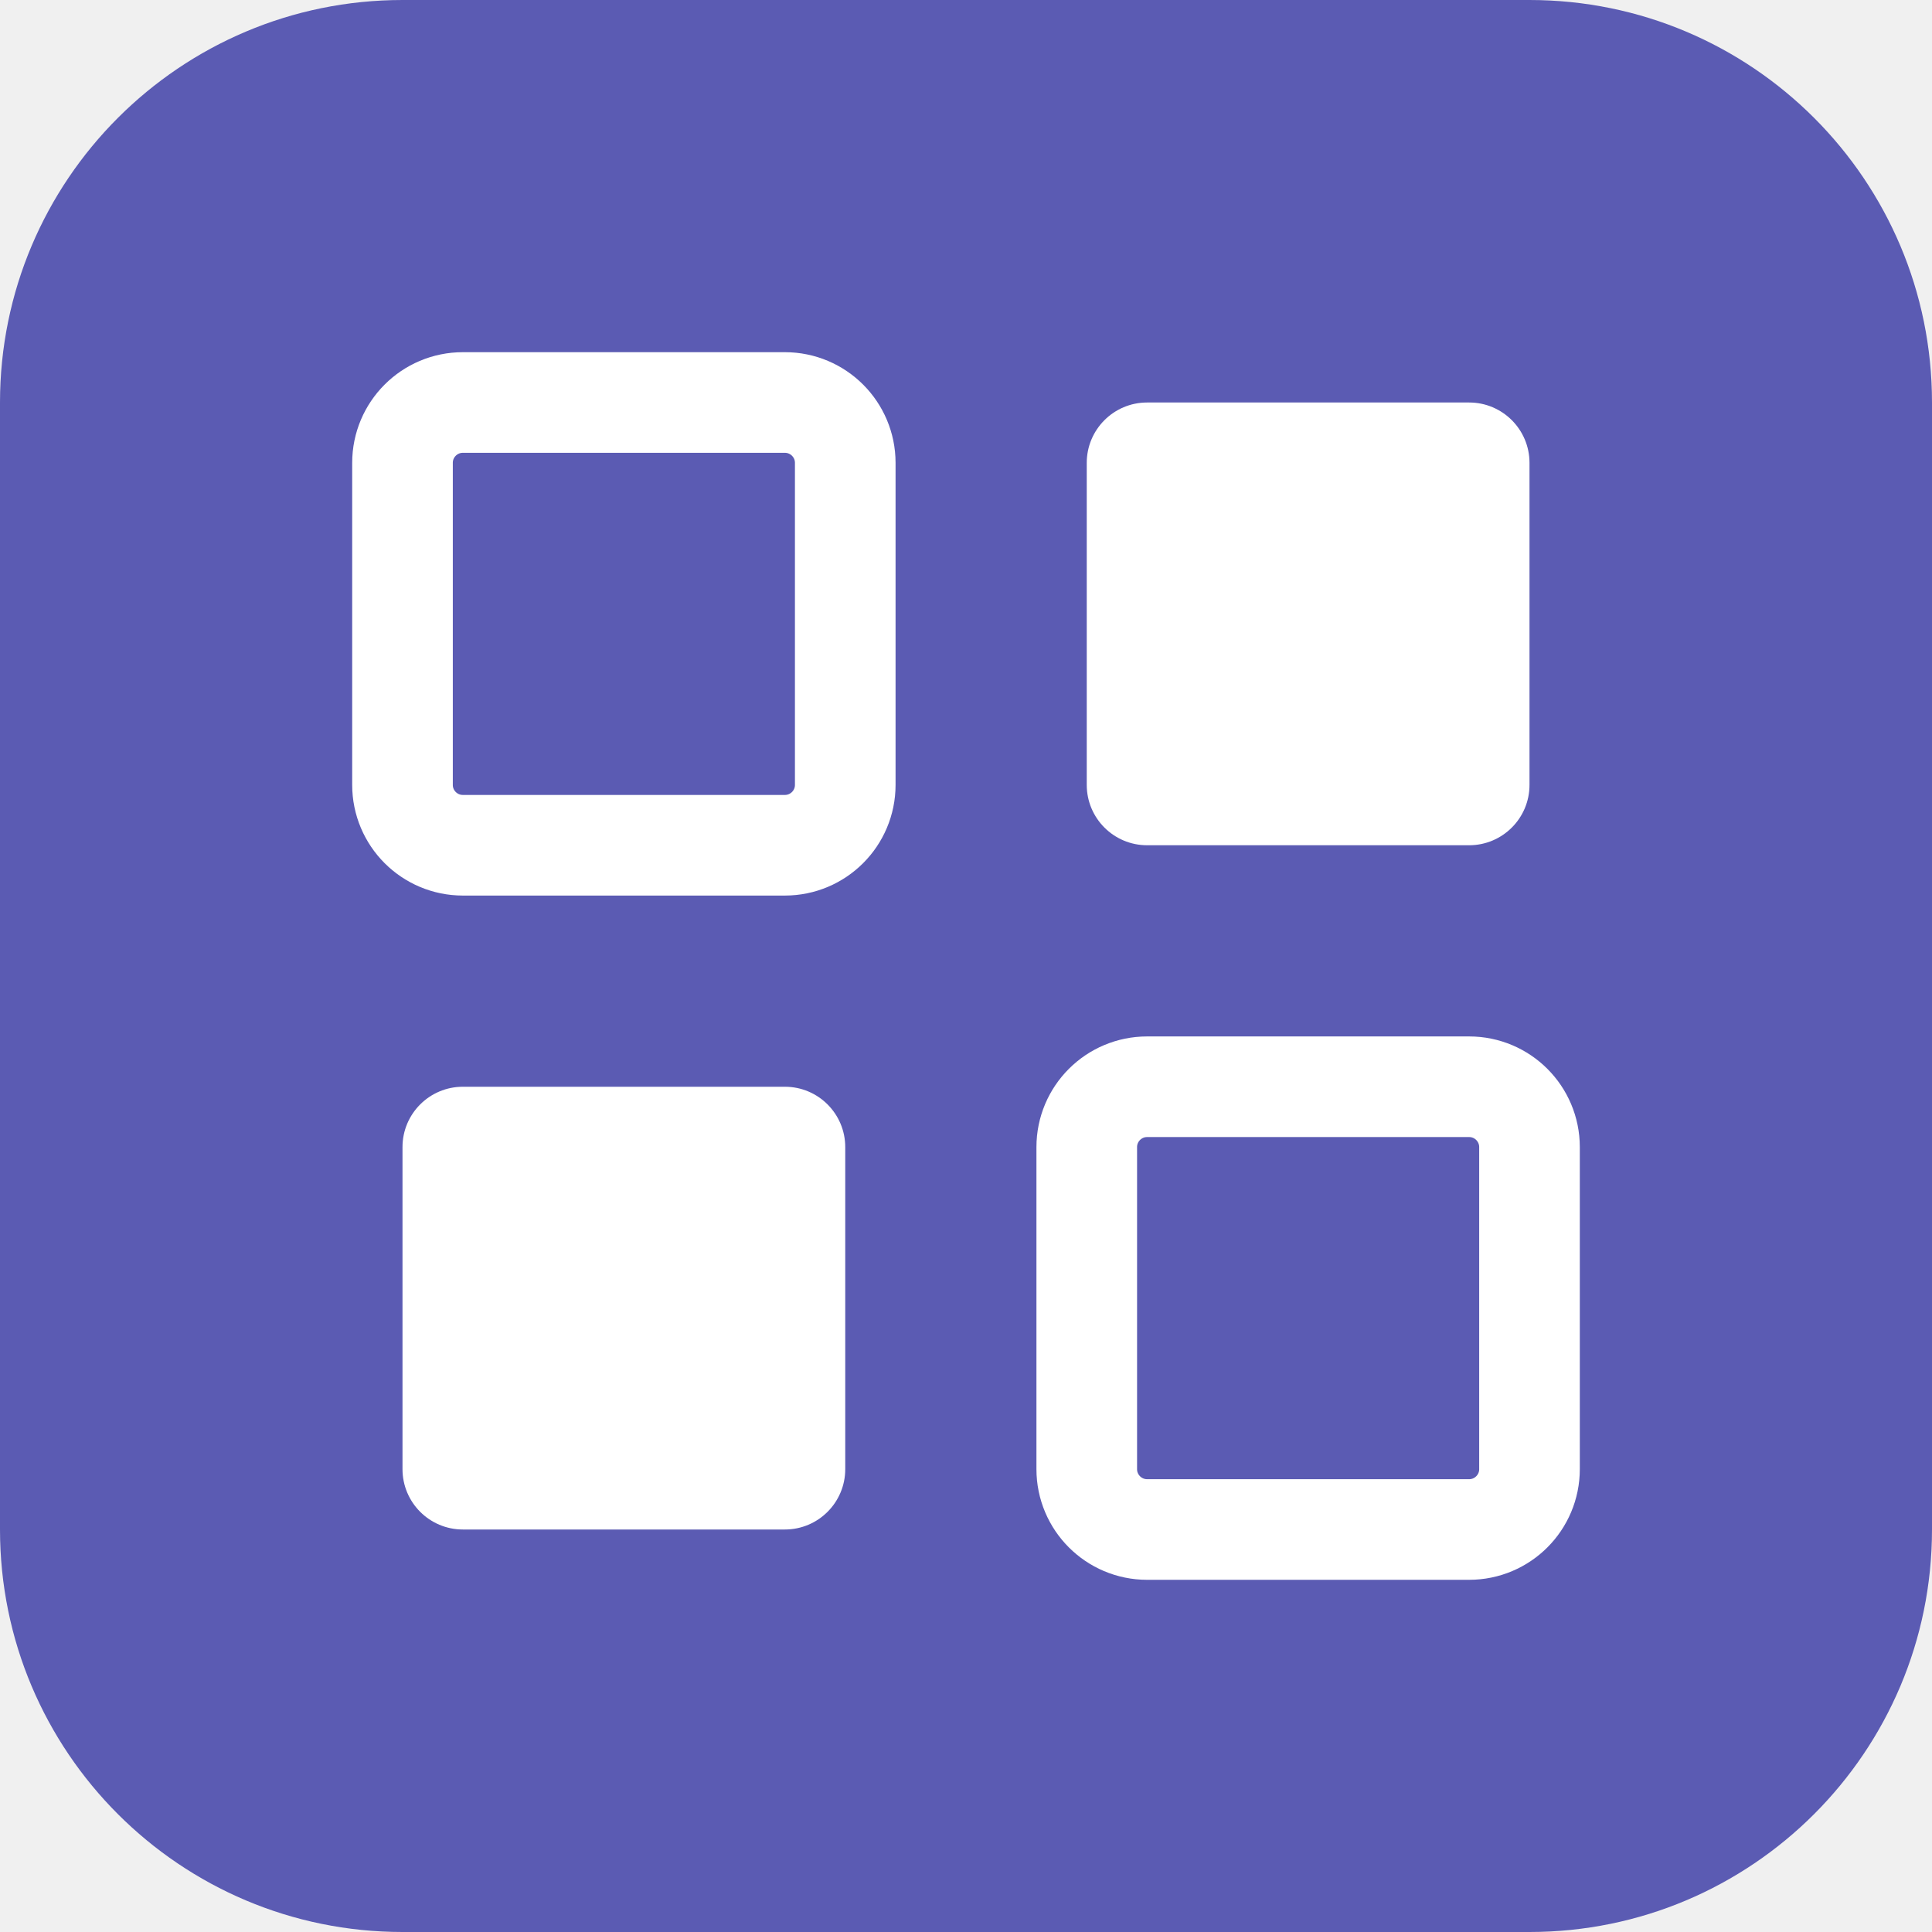
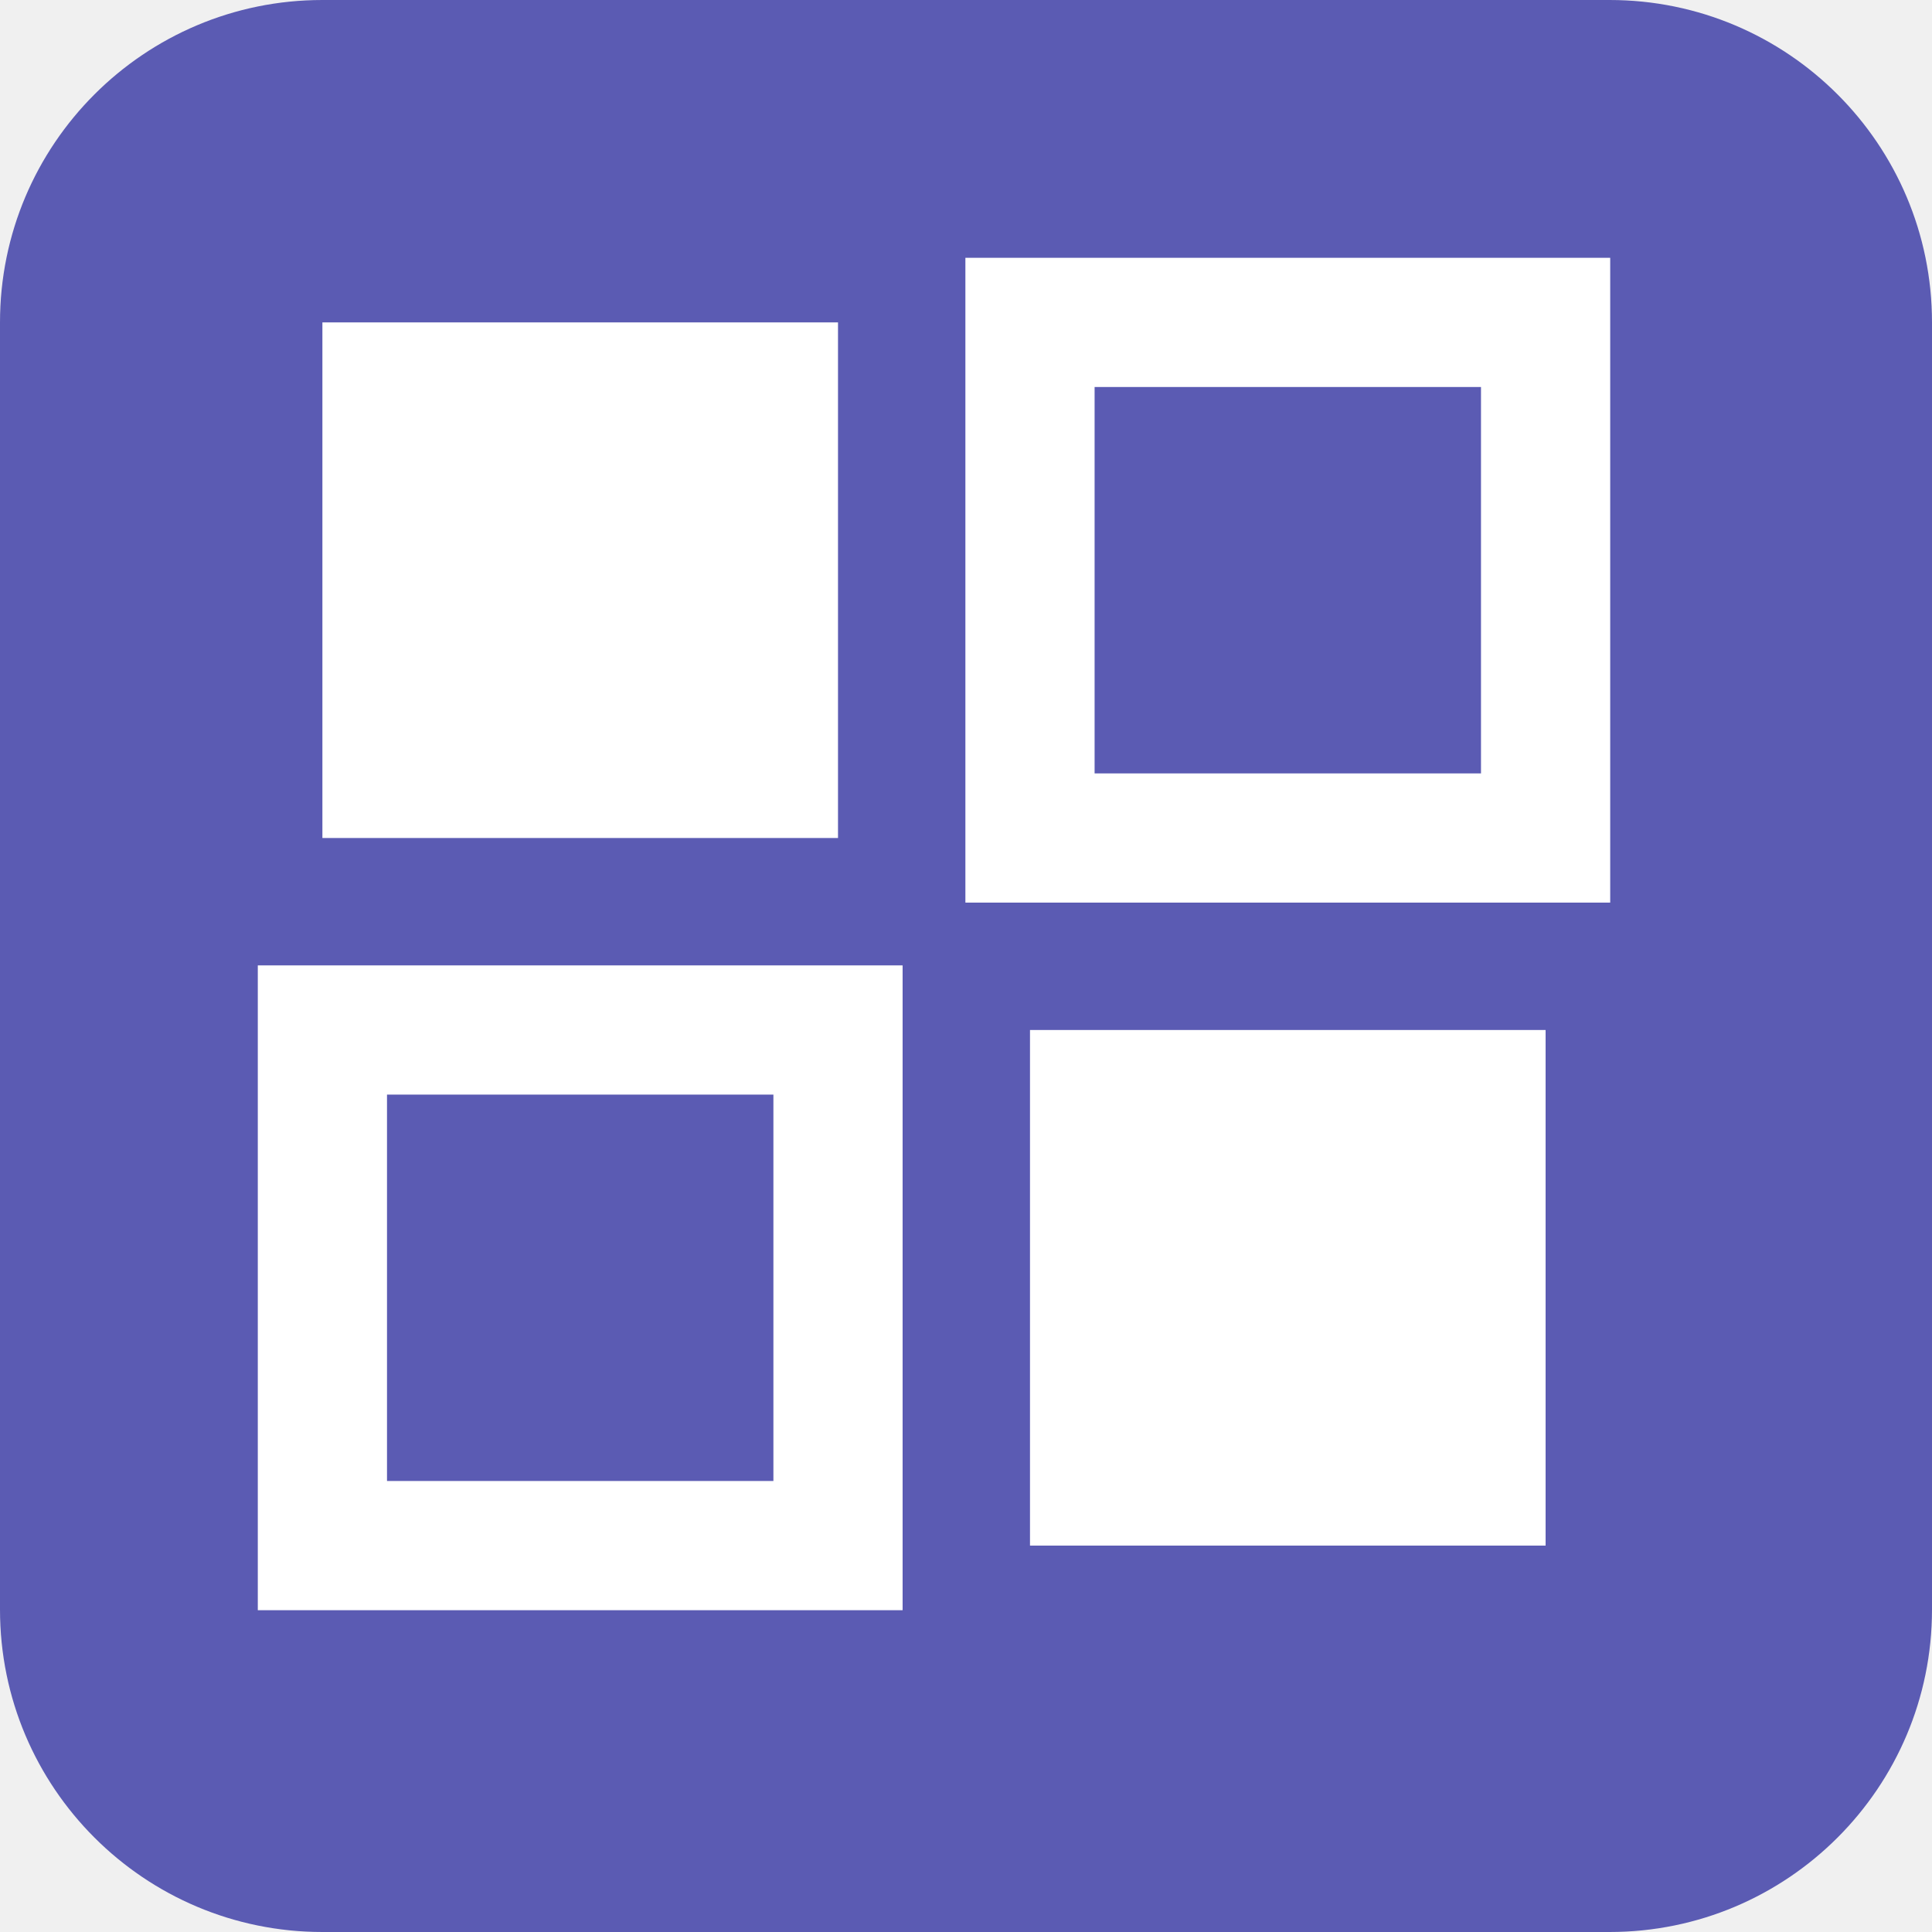
- <svg xmlns="http://www.w3.org/2000/svg" viewBox="0 0 48 48" fill="none">
-   <rect width="48" height="48" rx="10" fill="#5B5BB3" />
-   <rect x="10" y="10" width="11" height="11" rx="1.5" stroke="#FFFFFF" stroke-width="2.5" />
-   <rect x="27" y="10" width="11" height="11" rx="1.5" fill="#FFFFFF" />
-   <rect x="10" y="27" width="11" height="11" rx="1.5" fill="#FFFFFF" />
-   <rect x="27" y="27" width="11" height="11" rx="1.5" stroke="#FFFFFF" stroke-width="2.5" />
+ <svg xmlns="http://www.w3.org/2000/svg" viewBox="0 0 16 16" fill="none">
+   <rect width="16" height="16" rx="2.67" fill="#5B5BB3" />
+   <rect x="2.67" y="2.67" width="4.27" height="4.27" fill="#FFFFFF" />
+   <rect x="8.53" y="2.67" width="4.27" height="4.27" stroke="#FFFFFF" stroke-width="1.07" />
+   <rect x="2.67" y="8.53" width="4.27" height="4.27" stroke="#FFFFFF" stroke-width="1.07" />
+   <rect x="8.53" y="8.53" width="4.27" height="4.27" fill="#FFFFFF" />
</svg>
